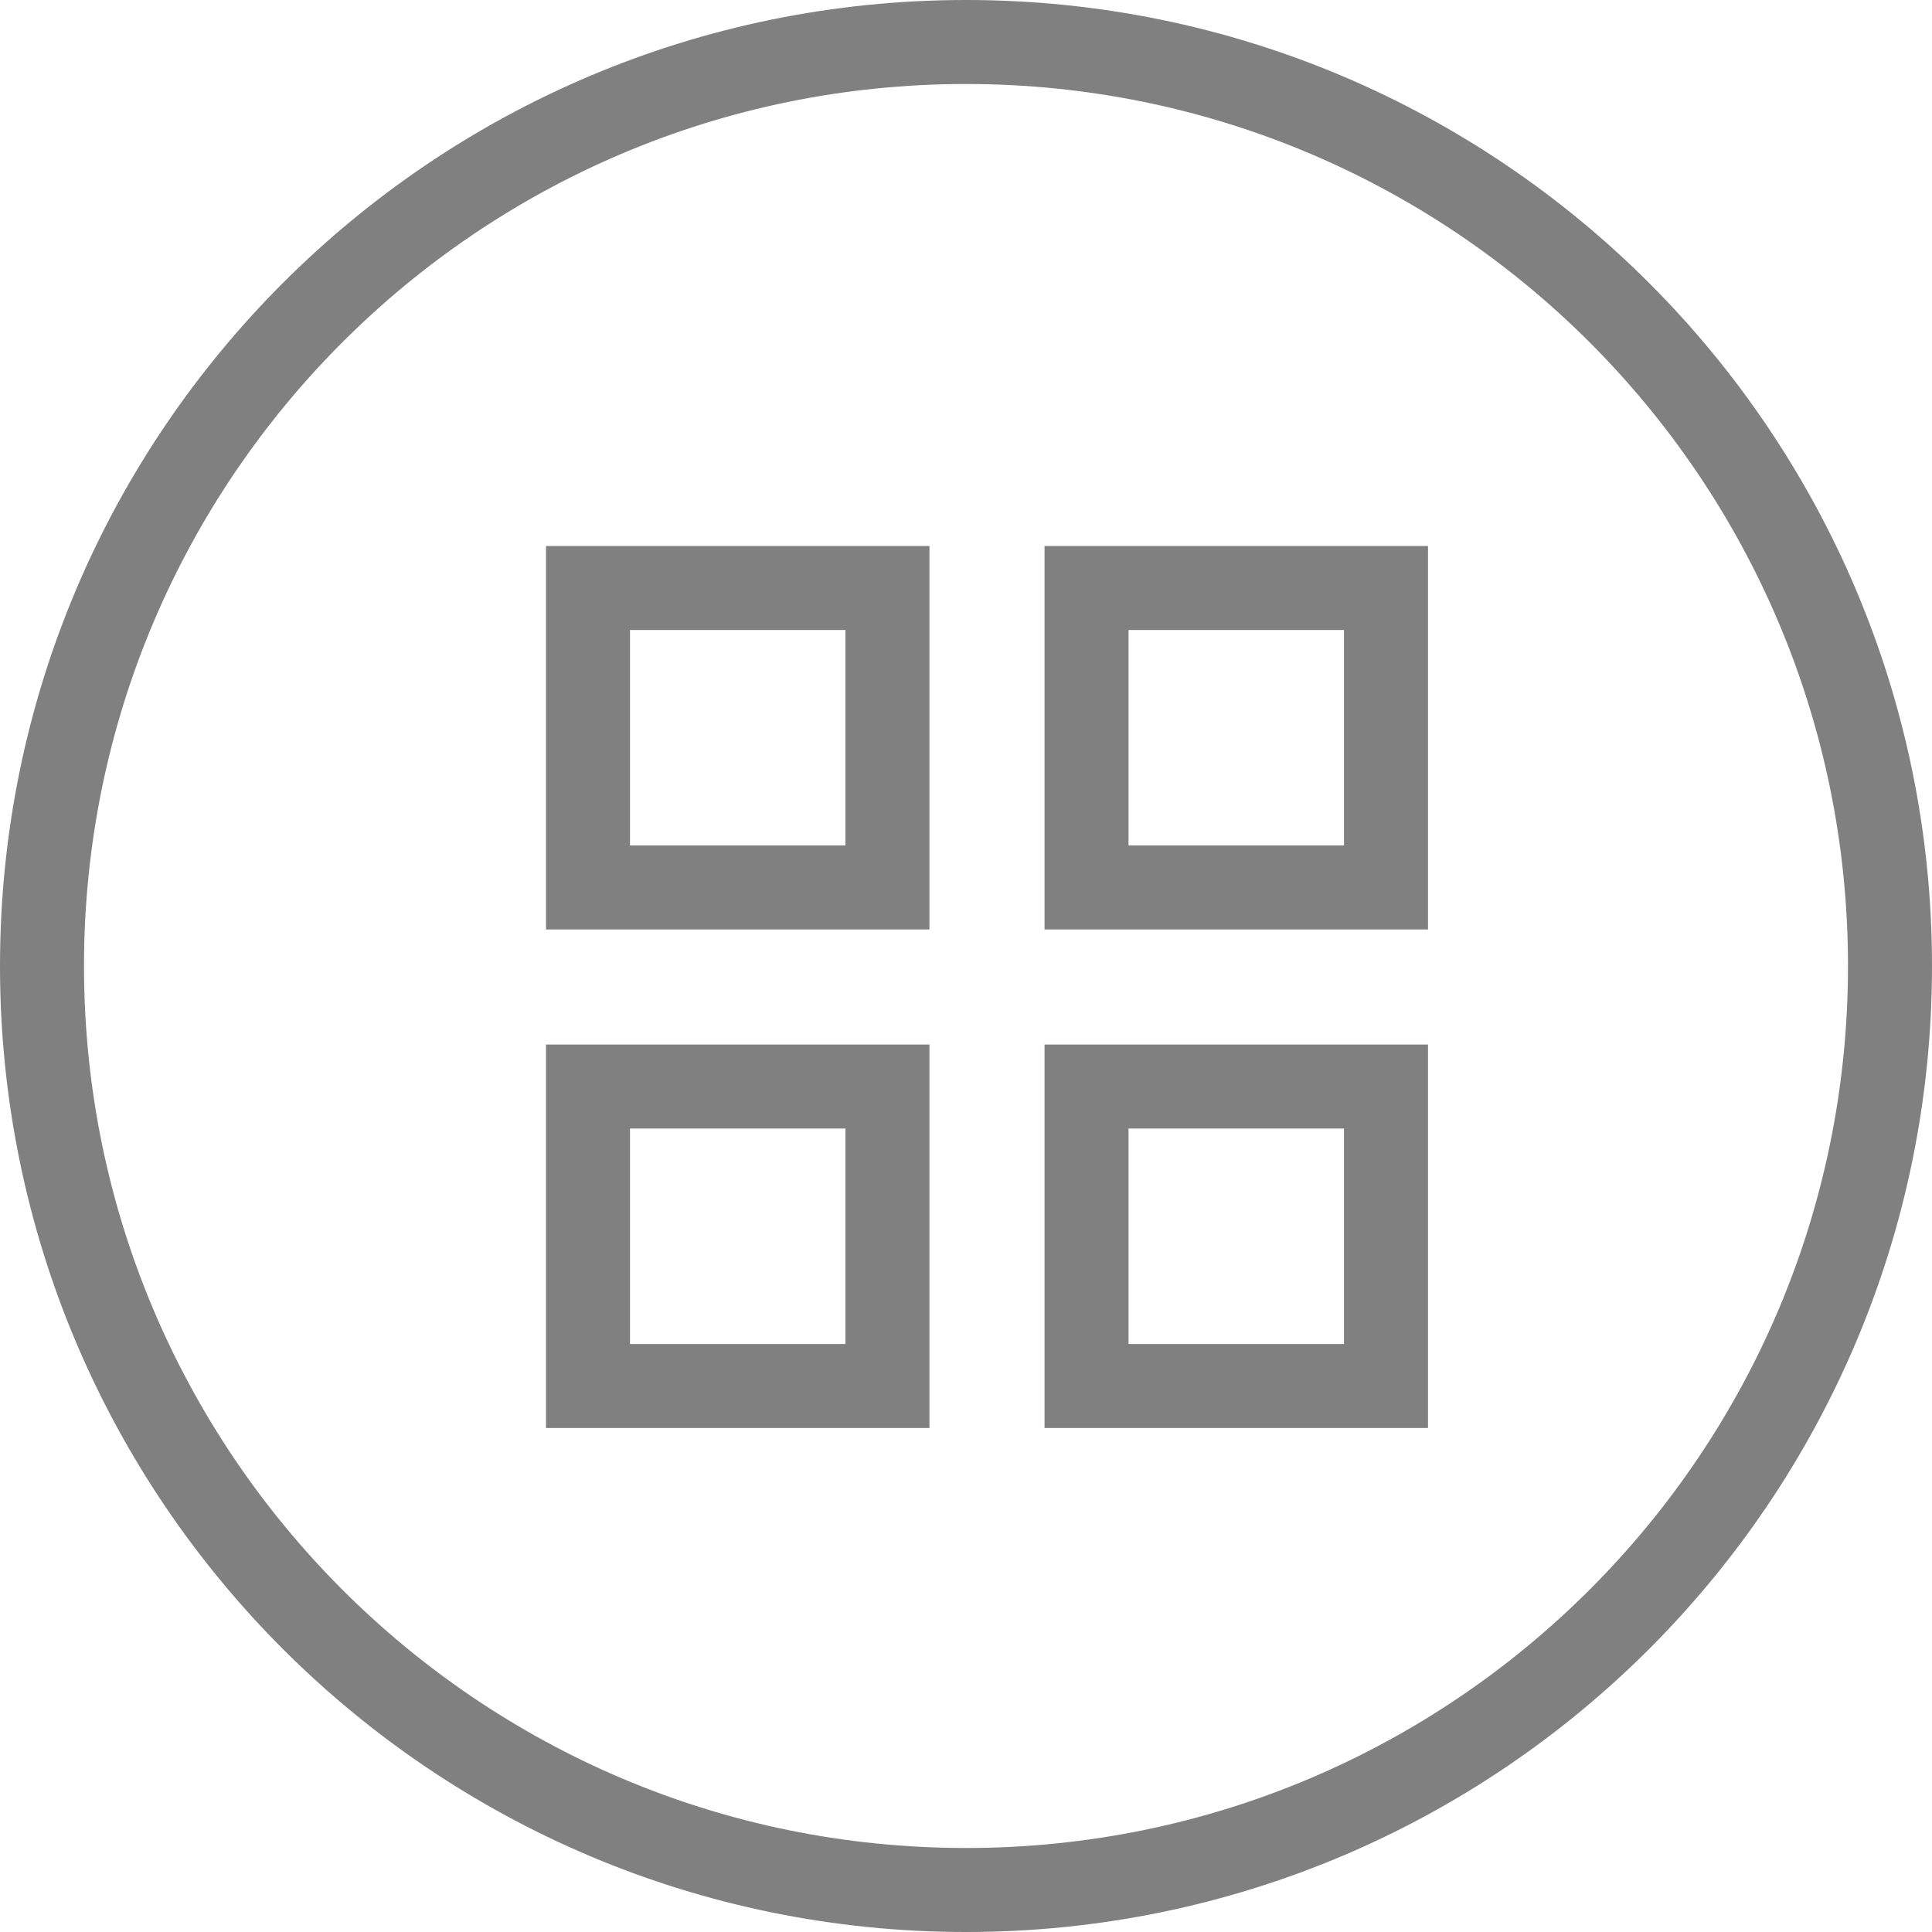
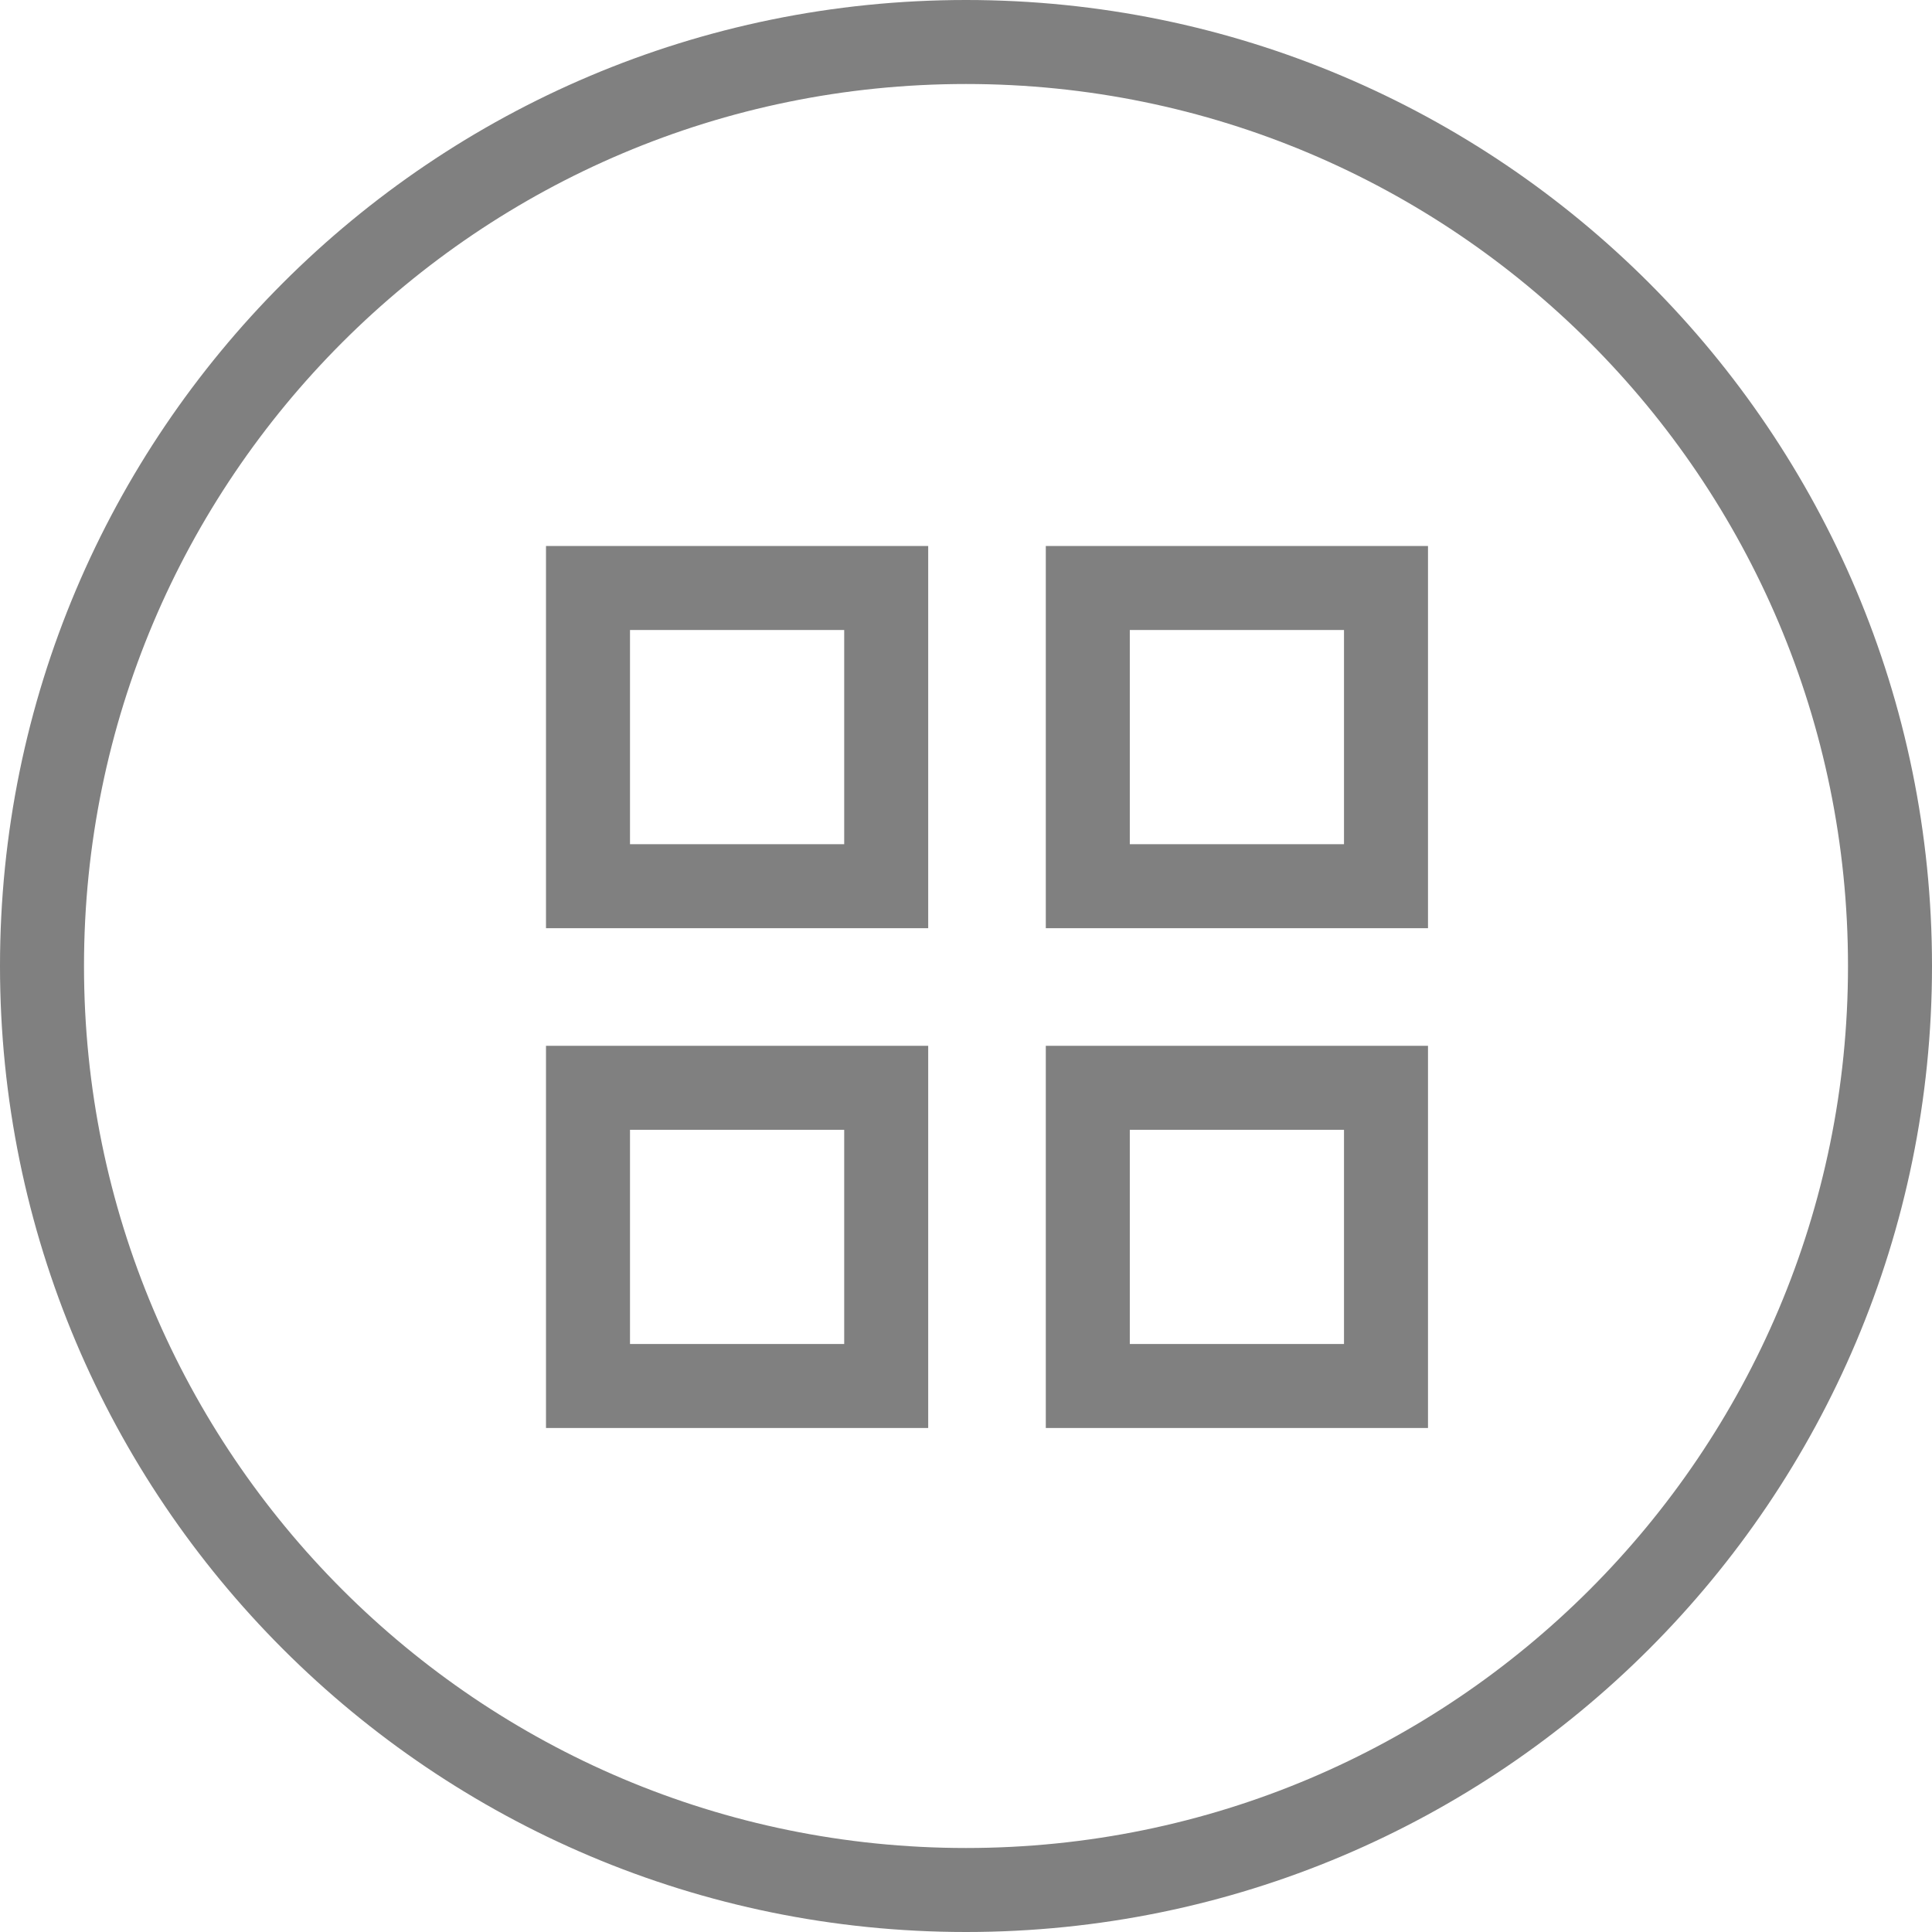
- <svg xmlns="http://www.w3.org/2000/svg" width="46" height="46" viewBox="0 0 46 46">
-   <g fill="none" fill-rule="evenodd" stroke="#808080" stroke-width="2" transform="translate(1 1)">
+ <svg xmlns="http://www.w3.org/2000/svg" version="1.1" id="Layer_1" x="0px" y="0px" viewBox="0 0 46 46" style="enable-background:new 0 0 46 46;" xml:space="preserve">
+   <style type="text/css">
+ 	.st0{fill:none;stroke:#808080;stroke-width:2;}
+ </style>
+   <g transform="translate(1 1)">
    <g transform="translate(12 12)">
-       <rect width="7.13" height="7.13" x="1" y="1" />
-       <rect width="7.13" height="7.13" x="12.87" y="1" />
-       <path d="M12.87 12.87L12.87 20 20 20 20 12.87 12.87 12.87zM1 12.87L1 20 8.13 20 8.13 12.87 1 12.87z" />
+       <rect x="1" y="1" class="st0" width="7.1" height="7.1" />
+       <rect x="12.9" y="1" class="st0" width="7.1" height="7.1" />
+       <path class="st0" d="M12.9,12.9V20H20v-7.1H12.9z M1,12.9V20h7.1v-7.1H1z" />
    </g>
-     <circle cx="22" cy="22" r="22" />
+     <circle class="st0" cx="22" cy="22" r="22" />
  </g>
</svg>
